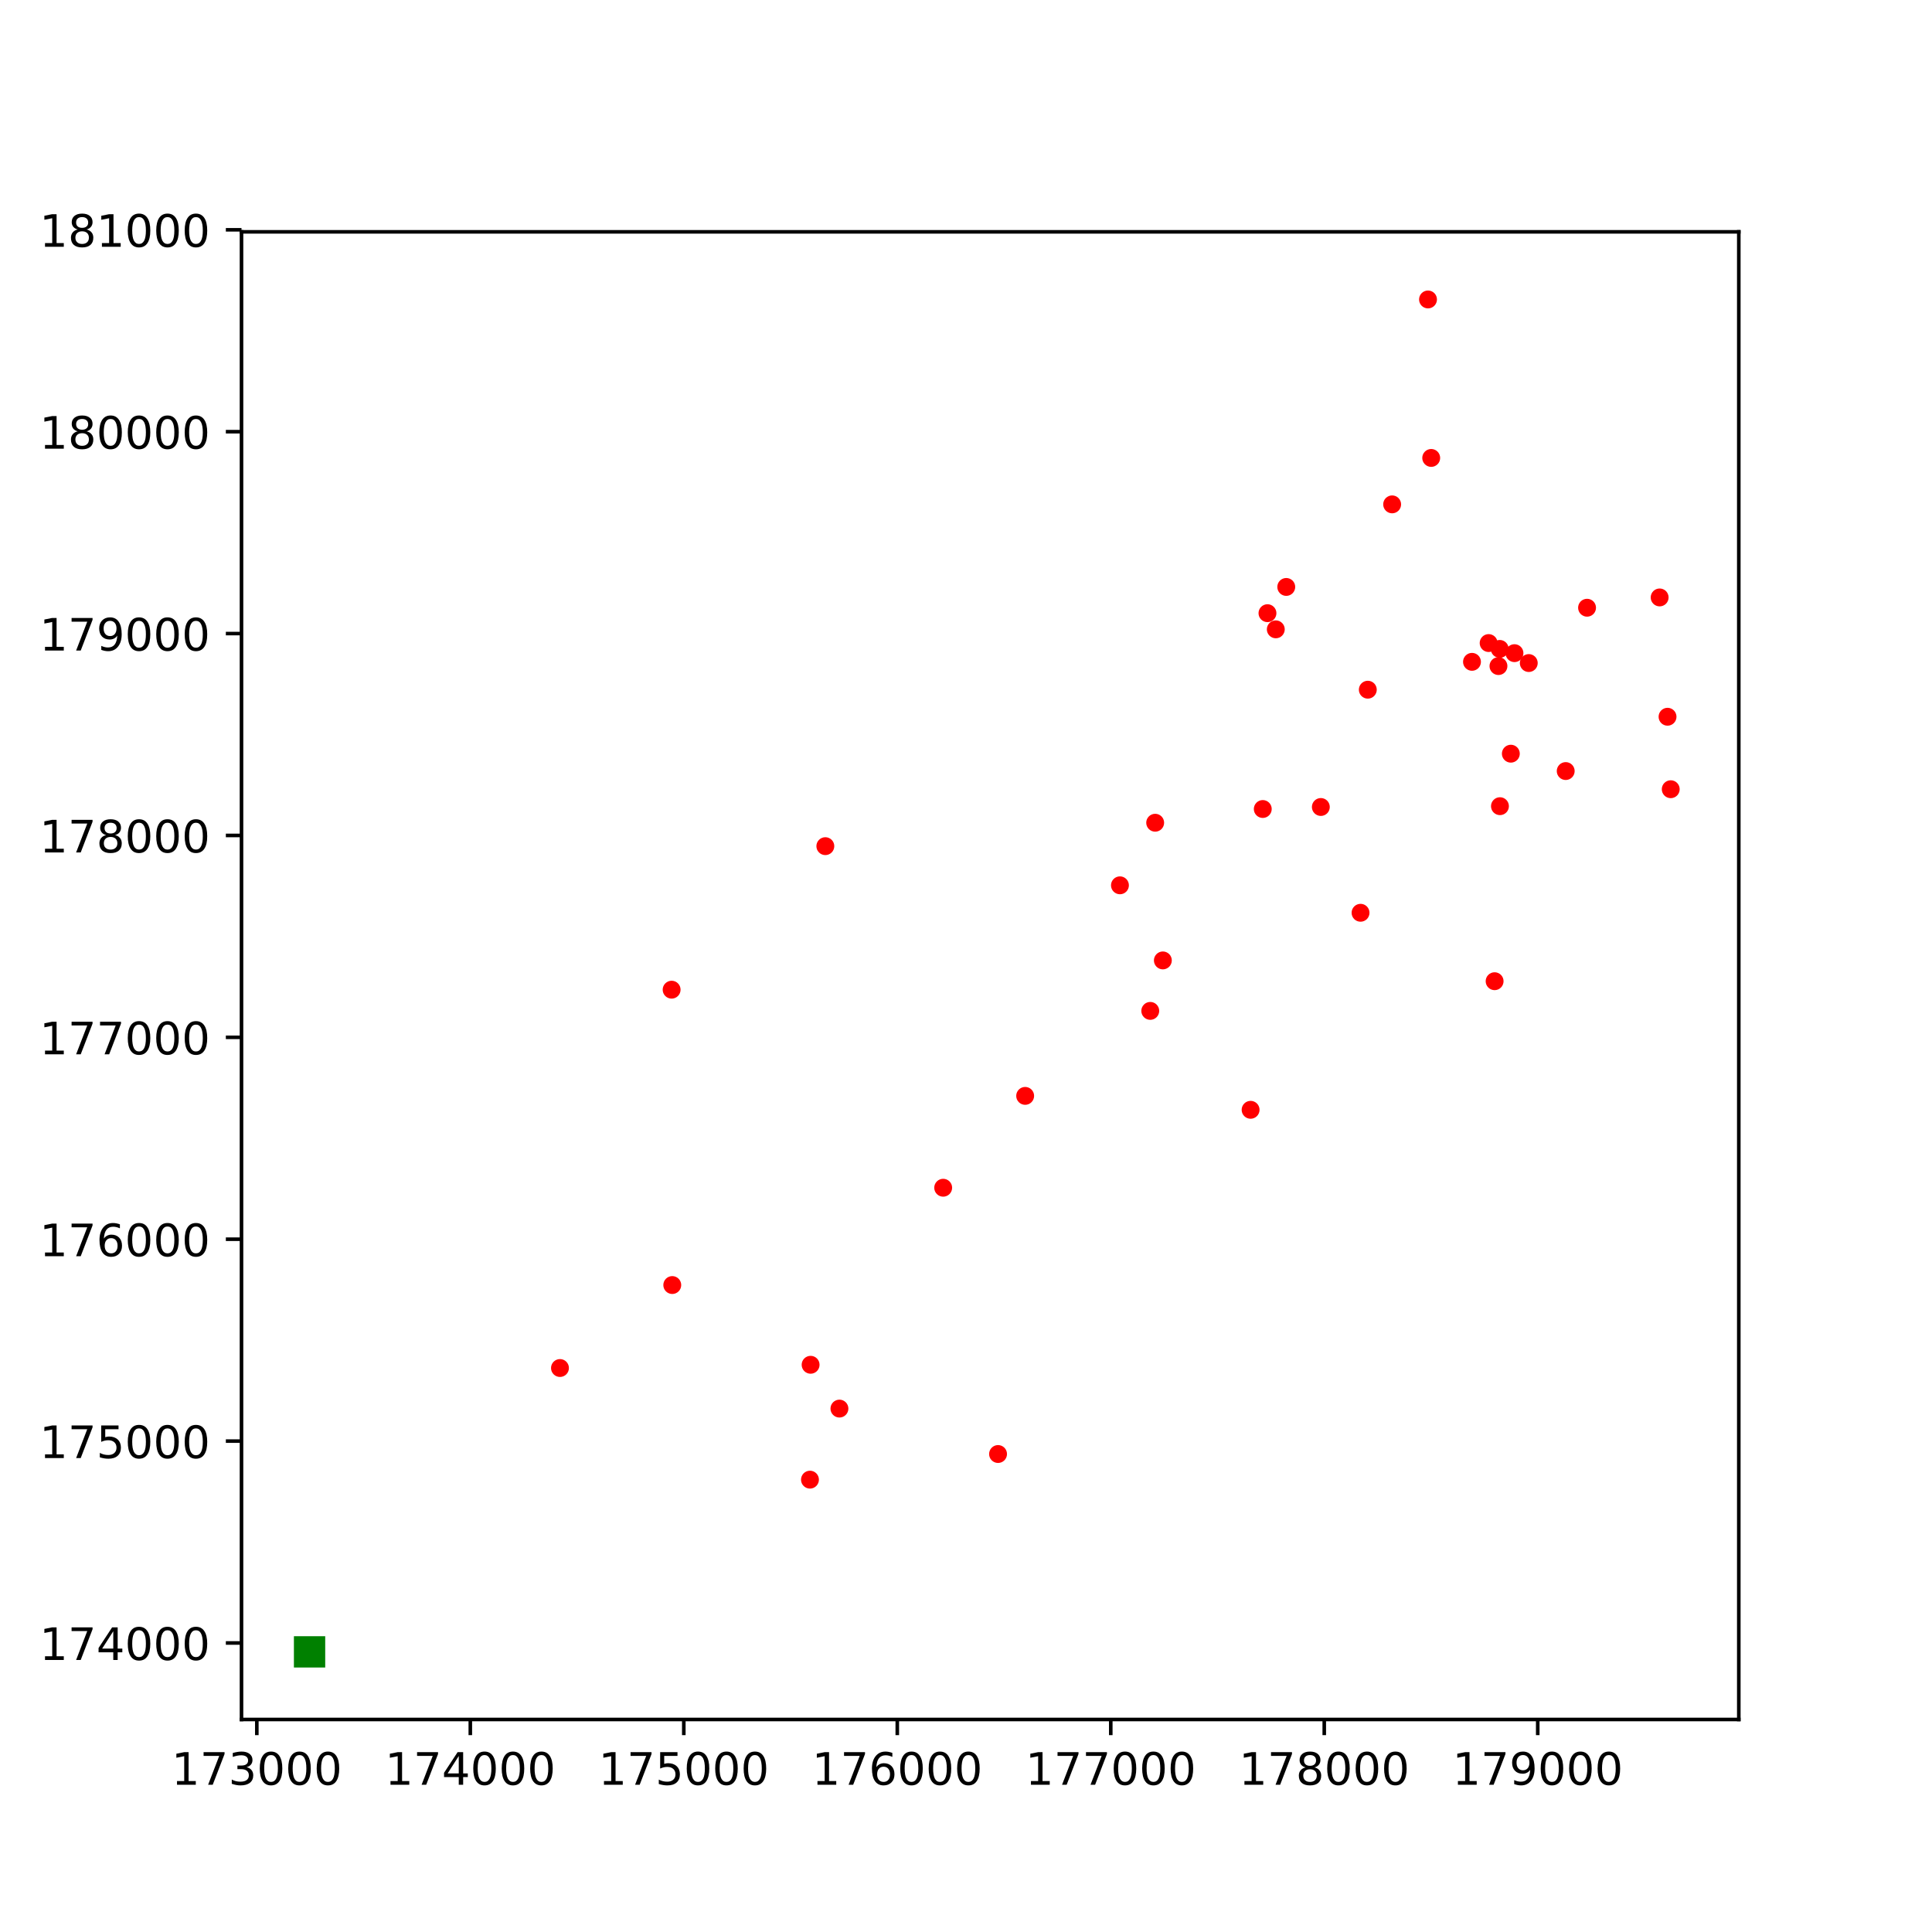
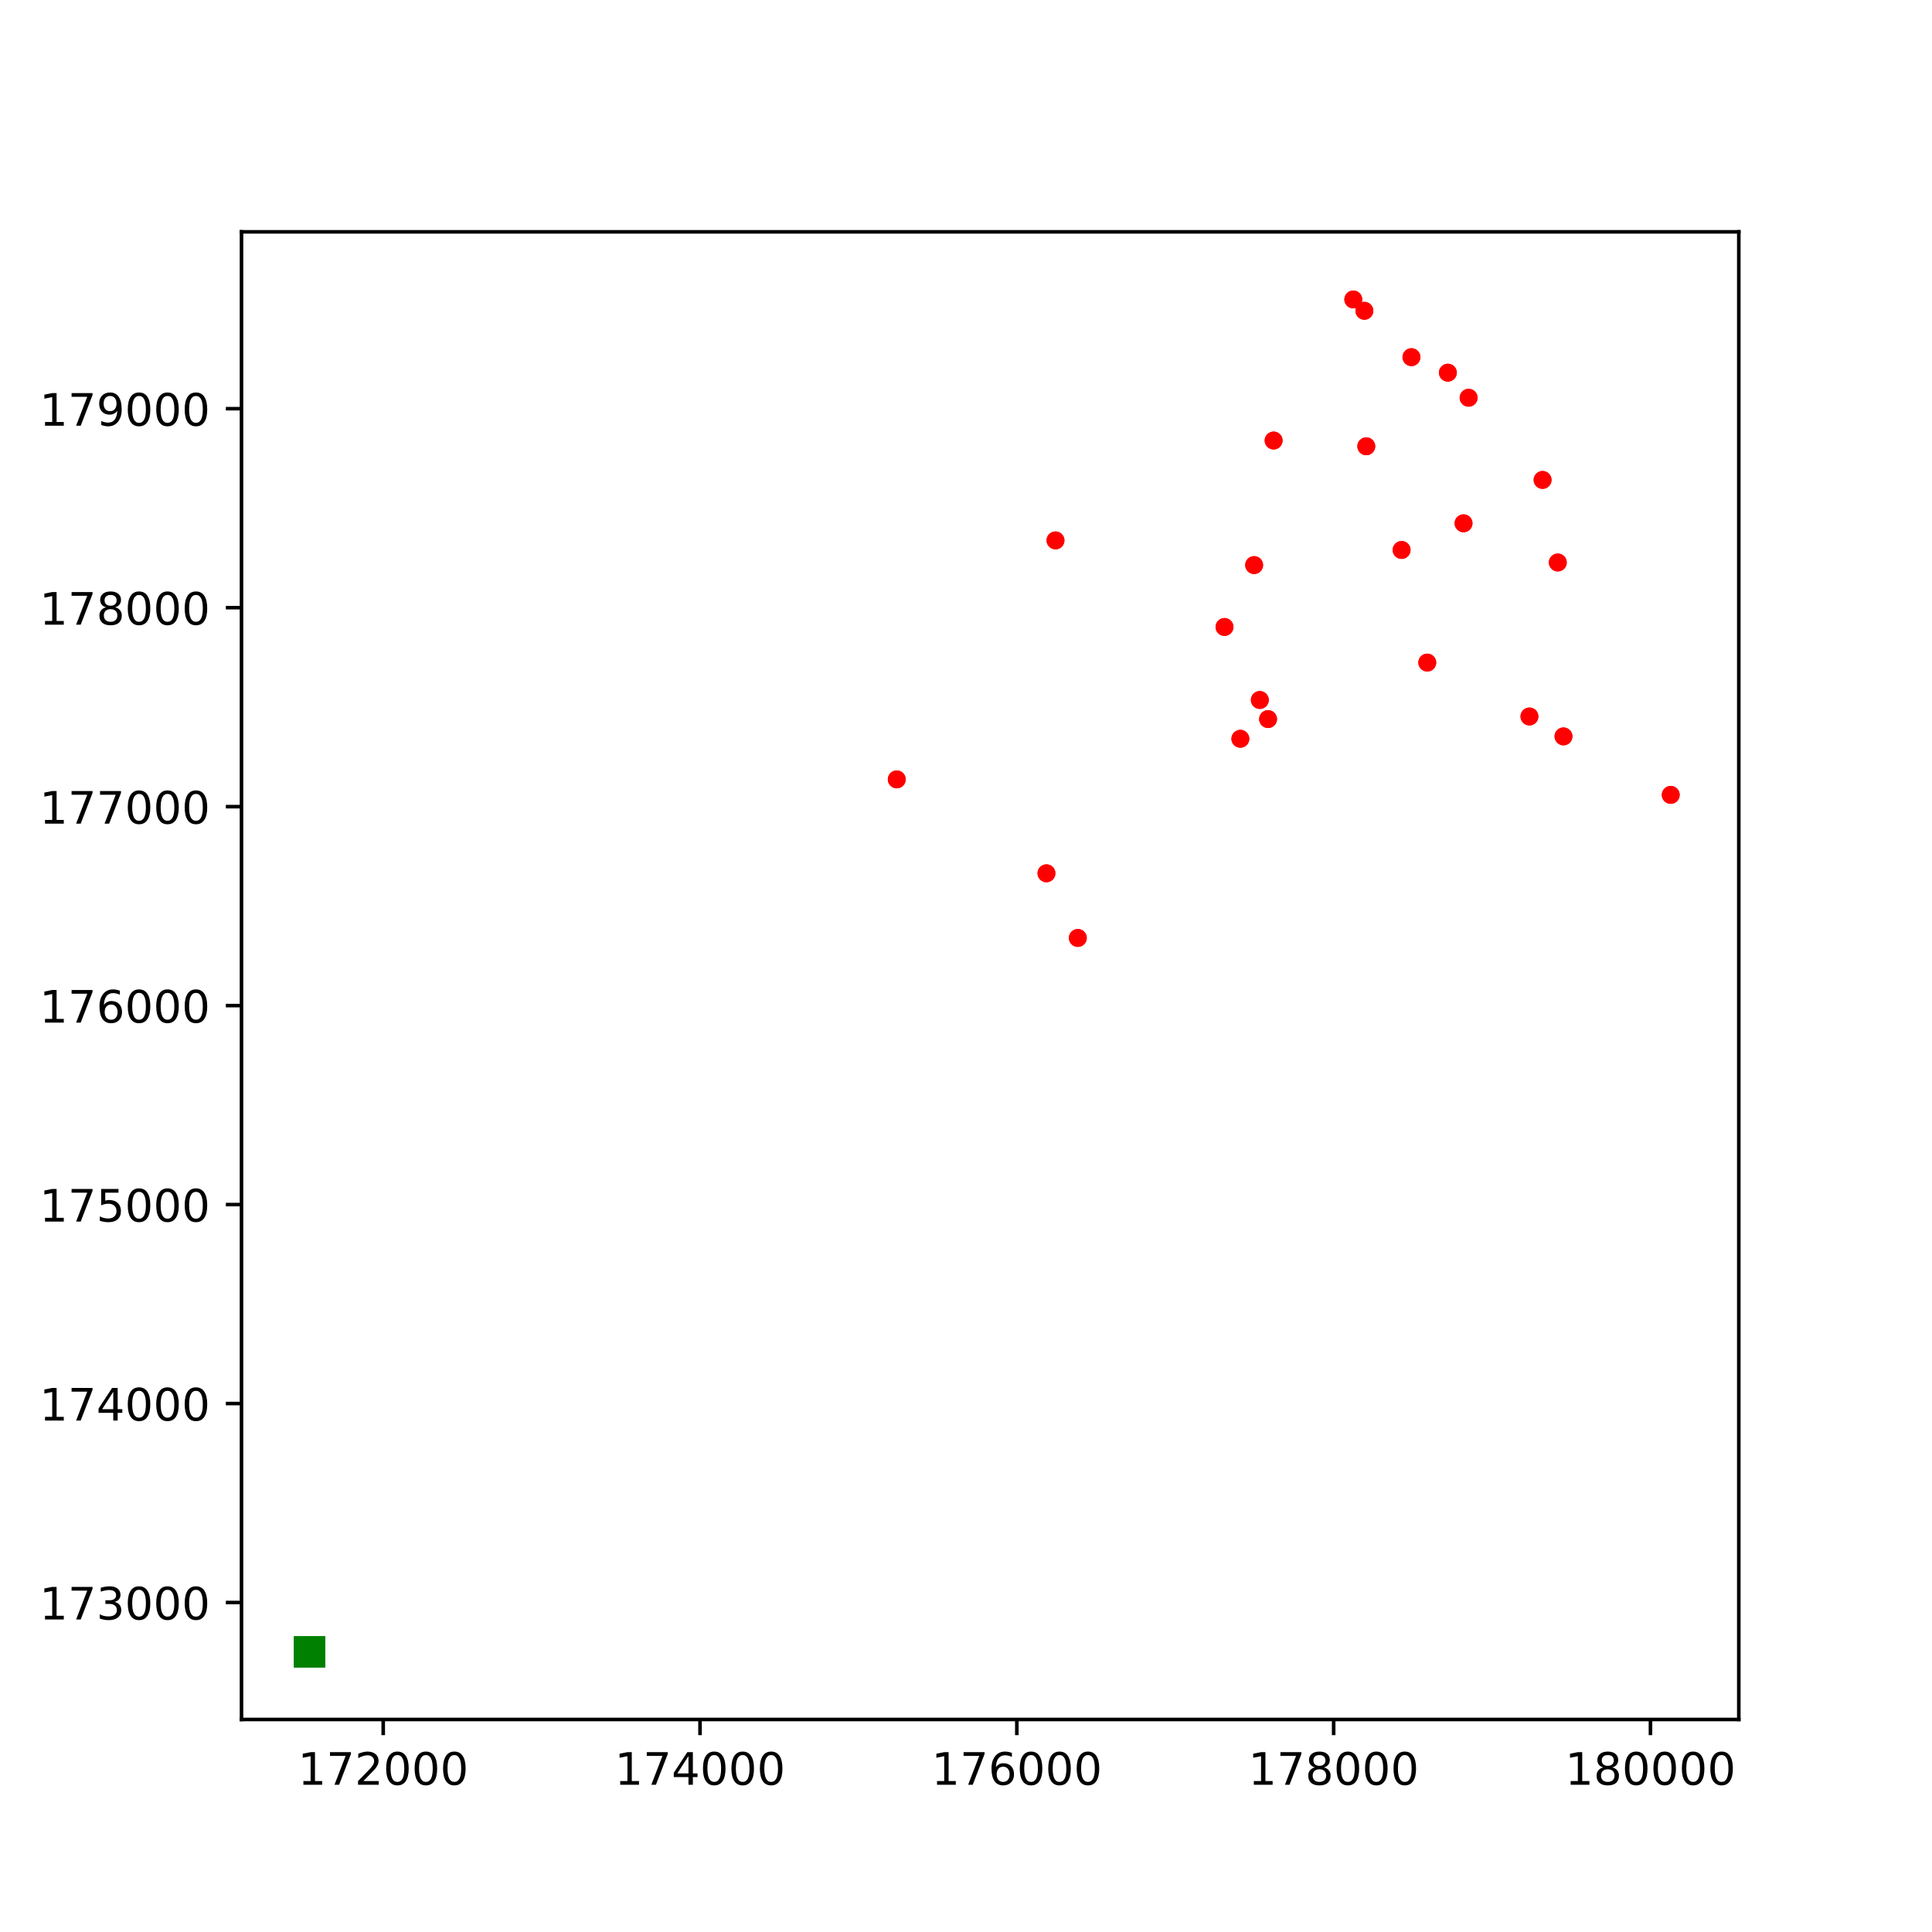
<svg xmlns="http://www.w3.org/2000/svg" xmlns:xlink="http://www.w3.org/1999/xlink" height="432pt" version="1.1" viewBox="0 0 432 432" width="432pt">
  <defs>
    <style type="text/css">
*{stroke-linecap:butt;stroke-linejoin:round;}
  </style>
  </defs>
  <g id="figure_1">
    <g id="patch_1">
      <path d="M 0 432  L 432 432  L 432 0  L 0 0  z " style="fill:#ffffff;" />
    </g>
    <g id="axes_1">
      <g id="patch_2">
        <path d="M 54 384.48  L 388.8 384.48  L 388.8 51.84  L 54 51.84  z " style="fill:#ffffff;" />
      </g>
      <g id="matplotlib.axis_1">
        <g id="xtick_1">
          <g id="line2d_1">
            <defs>
-               <path d="M 0 0  L 0 3.5  " id="mc556d12916" style="stroke:#000000;stroke-width:0.8;" />
-             </defs>
-             <g>
-               <use style="stroke:#000000;stroke-width:0.8;" x="57.427" xlink:href="#mc556d12916" y="384.48" />
+               <path d="M 0 0  L 0 3.5  " id="m9e8f1b572a" style="stroke:#000000;stroke-width:0.8;" />
+             </defs>
+             <g>
+               <use style="stroke:#000000;stroke-width:0.8;" x="85.688" xlink:href="#m9e8f1b572a" y="384.48" />
            </g>
          </g>
          <g id="text_1">
            <defs>
              <path d="M 12.406 8.297  L 28.516 8.297  L 28.516 63.922  L 10.984 60.406  L 10.984 69.391  L 28.422 72.906  L 38.281 72.906  L 38.281 8.297  L 54.391 8.297  L 54.391 0  L 12.406 0  z " id="DejaVuSans-49" />
              <path d="M 8.203 72.906  L 55.078 72.906  L 55.078 68.703  L 28.609 0  L 18.312 0  L 43.219 64.594  L 8.203 64.594  z " id="DejaVuSans-55" />
-               <path d="M 40.578 39.312  Q 47.656 37.797 51.625 33  Q 55.609 28.219 55.609 21.188  Q 55.609 10.406 48.188 4.484  Q 40.766 -1.422 27.094 -1.422  Q 22.516 -1.422 17.656 -0.516  Q 12.797 0.391 7.625 2.203  L 7.625 11.719  Q 11.719 9.328 16.594 8.109  Q 21.484 6.891 26.812 6.891  Q 36.078 6.891 40.938 10.547  Q 45.797 14.203 45.797 21.188  Q 45.797 27.641 41.281 31.266  Q 36.766 34.906 28.719 34.906  L 20.219 34.906  L 20.219 43.016  L 29.109 43.016  Q 36.375 43.016 40.234 45.922  Q 44.094 48.828 44.094 54.297  Q 44.094 59.906 40.109 62.906  Q 36.141 65.922 28.719 65.922  Q 24.656 65.922 20.016 65.031  Q 15.375 64.156 9.812 62.312  L 9.812 71.094  Q 15.438 72.656 20.344 73.438  Q 25.25 74.219 29.594 74.219  Q 40.828 74.219 47.359 69.109  Q 53.906 64.016 53.906 55.328  Q 53.906 49.266 50.438 45.094  Q 46.969 40.922 40.578 39.312  z " id="DejaVuSans-51" />
+               <path d="M 19.188 8.297  L 53.609 8.297  L 53.609 0  L 7.328 0  L 7.328 8.297  Q 12.938 14.109 22.625 23.891  Q 32.328 33.688 34.812 36.531  Q 39.547 41.844 41.422 45.531  Q 43.312 49.219 43.312 52.781  Q 43.312 58.594 39.234 62.25  Q 35.156 65.922 28.609 65.922  Q 23.969 65.922 18.812 64.312  Q 13.672 62.703 7.812 59.422  L 7.812 69.391  Q 13.766 71.781 18.938 73  Q 24.125 74.219 28.422 74.219  Q 39.75 74.219 46.484 68.547  Q 53.219 62.891 53.219 53.422  Q 53.219 48.922 51.531 44.891  Q 49.859 40.875 45.406 35.406  Q 44.188 33.984 37.641 27.219  Q 31.109 20.453 19.188 8.297  z " id="DejaVuSans-50" />
              <path d="M 31.781 66.406  Q 24.172 66.406 20.328 58.906  Q 16.5 51.422 16.5 36.375  Q 16.5 21.391 20.328 13.891  Q 24.172 6.391 31.781 6.391  Q 39.453 6.391 43.281 13.891  Q 47.125 21.391 47.125 36.375  Q 47.125 51.422 43.281 58.906  Q 39.453 66.406 31.781 66.406  z M 31.781 74.219  Q 44.047 74.219 50.516 64.516  Q 56.984 54.828 56.984 36.375  Q 56.984 17.969 50.516 8.266  Q 44.047 -1.422 31.781 -1.422  Q 19.531 -1.422 13.062 8.266  Q 6.594 17.969 6.594 36.375  Q 6.594 54.828 13.062 64.516  Q 19.531 74.219 31.781 74.219  z " id="DejaVuSans-48" />
            </defs>
-             <g transform="translate(38.33993 399.0784)scale(0.1 -0.1)">
-               <use xlink:href="#DejaVuSans-49" />
-               <use x="63.623" xlink:href="#DejaVuSans-55" />
-               <use x="127.246" xlink:href="#DejaVuSans-51" />
+             <g transform="translate(66.60096 399.0784)scale(0.1 -0.1)">
+               <use xlink:href="#DejaVuSans-49" />
+               <use x="63.623" xlink:href="#DejaVuSans-55" />
+               <use x="127.246" xlink:href="#DejaVuSans-50" />
              <use x="190.869" xlink:href="#DejaVuSans-48" />
              <use x="254.492" xlink:href="#DejaVuSans-48" />
              <use x="318.115" xlink:href="#DejaVuSans-48" />
            </g>
          </g>
        </g>
        <g id="xtick_2">
          <g id="line2d_2">
            <g>
-               <use style="stroke:#000000;stroke-width:0.8;" x="105.163" xlink:href="#mc556d12916" y="384.48" />
+               <use style="stroke:#000000;stroke-width:0.8;" x="156.528" xlink:href="#m9e8f1b572a" y="384.48" />
            </g>
          </g>
          <g id="text_2">
            <defs>
              <path d="M 37.797 64.312  L 12.891 25.391  L 37.797 25.391  z M 35.203 72.906  L 47.609 72.906  L 47.609 25.391  L 58.016 25.391  L 58.016 17.188  L 47.609 17.188  L 47.609 0  L 37.797 0  L 37.797 17.188  L 4.891 17.188  L 4.891 26.703  z " id="DejaVuSans-52" />
            </defs>
-             <g transform="translate(86.07576 399.0784)scale(0.1 -0.1)">
+             <g transform="translate(137.4409 399.0784)scale(0.1 -0.1)">
              <use xlink:href="#DejaVuSans-49" />
              <use x="63.623" xlink:href="#DejaVuSans-55" />
              <use x="127.246" xlink:href="#DejaVuSans-52" />
              <use x="190.869" xlink:href="#DejaVuSans-48" />
              <use x="254.492" xlink:href="#DejaVuSans-48" />
              <use x="318.115" xlink:href="#DejaVuSans-48" />
            </g>
          </g>
        </g>
        <g id="xtick_3">
          <g id="line2d_3">
            <g>
-               <use style="stroke:#000000;stroke-width:0.8;" x="152.899" xlink:href="#mc556d12916" y="384.48" />
+               <use style="stroke:#000000;stroke-width:0.8;" x="227.368" xlink:href="#m9e8f1b572a" y="384.48" />
            </g>
          </g>
          <g id="text_3">
            <defs>
-               <path d="M 10.797 72.906  L 49.516 72.906  L 49.516 64.594  L 19.828 64.594  L 19.828 46.734  Q 21.969 47.469 24.109 47.828  Q 26.266 48.188 28.422 48.188  Q 40.625 48.188 47.75 41.5  Q 54.891 34.812 54.891 23.391  Q 54.891 11.625 47.562 5.094  Q 40.234 -1.422 26.906 -1.422  Q 22.312 -1.422 17.547 -0.641  Q 12.797 0.141 7.719 1.703  L 7.719 11.625  Q 12.109 9.234 16.797 8.062  Q 21.484 6.891 26.703 6.891  Q 35.156 6.891 40.078 11.328  Q 45.016 15.766 45.016 23.391  Q 45.016 31 40.078 35.438  Q 35.156 39.891 26.703 39.891  Q 22.75 39.891 18.812 39.016  Q 14.891 38.141 10.797 36.281  z " id="DejaVuSans-53" />
-             </defs>
-             <g transform="translate(133.8116 399.0784)scale(0.1 -0.1)">
-               <use xlink:href="#DejaVuSans-49" />
-               <use x="63.623" xlink:href="#DejaVuSans-55" />
-               <use x="127.246" xlink:href="#DejaVuSans-53" />
+               <path d="M 33.016 40.375  Q 26.375 40.375 22.484 35.828  Q 18.609 31.297 18.609 23.391  Q 18.609 15.531 22.484 10.953  Q 26.375 6.391 33.016 6.391  Q 39.656 6.391 43.531 10.953  Q 47.406 15.531 47.406 23.391  Q 47.406 31.297 43.531 35.828  Q 39.656 40.375 33.016 40.375  z M 52.594 71.297  L 52.594 62.312  Q 48.875 64.062 45.094 64.984  Q 41.312 65.922 37.594 65.922  Q 27.828 65.922 22.672 59.328  Q 17.531 52.734 16.797 39.406  Q 19.672 43.656 24.016 45.922  Q 28.375 48.188 33.594 48.188  Q 44.578 48.188 50.953 41.516  Q 57.328 34.859 57.328 23.391  Q 57.328 12.156 50.688 5.359  Q 44.047 -1.422 33.016 -1.422  Q 20.359 -1.422 13.672 8.266  Q 6.984 17.969 6.984 36.375  Q 6.984 53.656 15.188 63.938  Q 23.391 74.219 37.203 74.219  Q 40.922 74.219 44.703 73.484  Q 48.484 72.75 52.594 71.297  z " id="DejaVuSans-54" />
+             </defs>
+             <g transform="translate(208.2808 399.0784)scale(0.1 -0.1)">
+               <use xlink:href="#DejaVuSans-49" />
+               <use x="63.623" xlink:href="#DejaVuSans-55" />
+               <use x="127.246" xlink:href="#DejaVuSans-54" />
              <use x="190.869" xlink:href="#DejaVuSans-48" />
              <use x="254.492" xlink:href="#DejaVuSans-48" />
              <use x="318.115" xlink:href="#DejaVuSans-48" />
            </g>
          </g>
        </g>
        <g id="xtick_4">
          <g id="line2d_4">
            <g>
-               <use style="stroke:#000000;stroke-width:0.8;" x="200.635" xlink:href="#mc556d12916" y="384.48" />
+               <use style="stroke:#000000;stroke-width:0.8;" x="298.208" xlink:href="#m9e8f1b572a" y="384.48" />
            </g>
          </g>
          <g id="text_4">
            <defs>
-               <path d="M 33.016 40.375  Q 26.375 40.375 22.484 35.828  Q 18.609 31.297 18.609 23.391  Q 18.609 15.531 22.484 10.953  Q 26.375 6.391 33.016 6.391  Q 39.656 6.391 43.531 10.953  Q 47.406 15.531 47.406 23.391  Q 47.406 31.297 43.531 35.828  Q 39.656 40.375 33.016 40.375  z M 52.594 71.297  L 52.594 62.312  Q 48.875 64.062 45.094 64.984  Q 41.312 65.922 37.594 65.922  Q 27.828 65.922 22.672 59.328  Q 17.531 52.734 16.797 39.406  Q 19.672 43.656 24.016 45.922  Q 28.375 48.188 33.594 48.188  Q 44.578 48.188 50.953 41.516  Q 57.328 34.859 57.328 23.391  Q 57.328 12.156 50.688 5.359  Q 44.047 -1.422 33.016 -1.422  Q 20.359 -1.422 13.672 8.266  Q 6.984 17.969 6.984 36.375  Q 6.984 53.656 15.188 63.938  Q 23.391 74.219 37.203 74.219  Q 40.922 74.219 44.703 73.484  Q 48.484 72.75 52.594 71.297  z " id="DejaVuSans-54" />
-             </defs>
-             <g transform="translate(181.5474 399.0784)scale(0.1 -0.1)">
-               <use xlink:href="#DejaVuSans-49" />
-               <use x="63.623" xlink:href="#DejaVuSans-55" />
-               <use x="127.246" xlink:href="#DejaVuSans-54" />
+               <path d="M 31.781 34.625  Q 24.75 34.625 20.719 30.859  Q 16.703 27.094 16.703 20.516  Q 16.703 13.922 20.719 10.156  Q 24.75 6.391 31.781 6.391  Q 38.812 6.391 42.859 10.172  Q 46.922 13.969 46.922 20.516  Q 46.922 27.094 42.891 30.859  Q 38.875 34.625 31.781 34.625  z M 21.922 38.812  Q 15.578 40.375 12.031 44.719  Q 8.5 49.078 8.5 55.328  Q 8.5 64.062 14.719 69.141  Q 20.953 74.219 31.781 74.219  Q 42.672 74.219 48.875 69.141  Q 55.078 64.062 55.078 55.328  Q 55.078 49.078 51.531 44.719  Q 48 40.375 41.703 38.812  Q 48.828 37.156 52.797 32.312  Q 56.781 27.484 56.781 20.516  Q 56.781 9.906 50.312 4.234  Q 43.844 -1.422 31.781 -1.422  Q 19.734 -1.422 13.25 4.234  Q 6.781 9.906 6.781 20.516  Q 6.781 27.484 10.781 32.312  Q 14.797 37.156 21.922 38.812  z M 18.312 54.391  Q 18.312 48.734 21.844 45.562  Q 25.391 42.391 31.781 42.391  Q 38.141 42.391 41.719 45.562  Q 45.312 48.734 45.312 54.391  Q 45.312 60.062 41.719 63.234  Q 38.141 66.406 31.781 66.406  Q 25.391 66.406 21.844 63.234  Q 18.312 60.062 18.312 54.391  z " id="DejaVuSans-56" />
+             </defs>
+             <g transform="translate(279.1207 399.0784)scale(0.1 -0.1)">
+               <use xlink:href="#DejaVuSans-49" />
+               <use x="63.623" xlink:href="#DejaVuSans-55" />
+               <use x="127.246" xlink:href="#DejaVuSans-56" />
              <use x="190.869" xlink:href="#DejaVuSans-48" />
              <use x="254.492" xlink:href="#DejaVuSans-48" />
              <use x="318.115" xlink:href="#DejaVuSans-48" />
            </g>
          </g>
        </g>
        <g id="xtick_5">
          <g id="line2d_5">
            <g>
-               <use style="stroke:#000000;stroke-width:0.8;" x="248.371" xlink:href="#mc556d12916" y="384.48" />
+               <use style="stroke:#000000;stroke-width:0.8;" x="369.048" xlink:href="#m9e8f1b572a" y="384.48" />
            </g>
          </g>
          <g id="text_5">
-             <g transform="translate(229.2832 399.0784)scale(0.1 -0.1)">
-               <use xlink:href="#DejaVuSans-49" />
-               <use x="63.623" xlink:href="#DejaVuSans-55" />
-               <use x="127.246" xlink:href="#DejaVuSans-55" />
-               <use x="190.869" xlink:href="#DejaVuSans-48" />
-               <use x="254.492" xlink:href="#DejaVuSans-48" />
-               <use x="318.115" xlink:href="#DejaVuSans-48" />
-             </g>
-           </g>
-         </g>
-         <g id="xtick_6">
-           <g id="line2d_6">
-             <g>
-               <use style="stroke:#000000;stroke-width:0.8;" x="296.107" xlink:href="#mc556d12916" y="384.48" />
-             </g>
-           </g>
-           <g id="text_6">
-             <defs>
-               <path d="M 31.781 34.625  Q 24.75 34.625 20.719 30.859  Q 16.703 27.094 16.703 20.516  Q 16.703 13.922 20.719 10.156  Q 24.75 6.391 31.781 6.391  Q 38.812 6.391 42.859 10.172  Q 46.922 13.969 46.922 20.516  Q 46.922 27.094 42.891 30.859  Q 38.875 34.625 31.781 34.625  z M 21.922 38.812  Q 15.578 40.375 12.031 44.719  Q 8.5 49.078 8.5 55.328  Q 8.5 64.062 14.719 69.141  Q 20.953 74.219 31.781 74.219  Q 42.672 74.219 48.875 69.141  Q 55.078 64.062 55.078 55.328  Q 55.078 49.078 51.531 44.719  Q 48 40.375 41.703 38.812  Q 48.828 37.156 52.797 32.312  Q 56.781 27.484 56.781 20.516  Q 56.781 9.906 50.312 4.234  Q 43.844 -1.422 31.781 -1.422  Q 19.734 -1.422 13.25 4.234  Q 6.781 9.906 6.781 20.516  Q 6.781 27.484 10.781 32.312  Q 14.797 37.156 21.922 38.812  z M 18.312 54.391  Q 18.312 48.734 21.844 45.562  Q 25.391 42.391 31.781 42.391  Q 38.141 42.391 41.719 45.562  Q 45.312 48.734 45.312 54.391  Q 45.312 60.062 41.719 63.234  Q 38.141 66.406 31.781 66.406  Q 25.391 66.406 21.844 63.234  Q 18.312 60.062 18.312 54.391  z " id="DejaVuSans-56" />
-             </defs>
-             <g transform="translate(277.0191 399.0784)scale(0.1 -0.1)">
-               <use xlink:href="#DejaVuSans-49" />
-               <use x="63.623" xlink:href="#DejaVuSans-55" />
-               <use x="127.246" xlink:href="#DejaVuSans-56" />
-               <use x="190.869" xlink:href="#DejaVuSans-48" />
-               <use x="254.492" xlink:href="#DejaVuSans-48" />
-               <use x="318.115" xlink:href="#DejaVuSans-48" />
-             </g>
-           </g>
-         </g>
-         <g id="xtick_7">
-           <g id="line2d_7">
-             <g>
-               <use style="stroke:#000000;stroke-width:0.8;" x="343.842" xlink:href="#mc556d12916" y="384.48" />
-             </g>
-           </g>
-           <g id="text_7">
-             <defs>
-               <path d="M 10.984 1.516  L 10.984 10.5  Q 14.703 8.734 18.5 7.812  Q 22.312 6.891 25.984 6.891  Q 35.75 6.891 40.891 13.453  Q 46.047 20.016 46.781 33.406  Q 43.953 29.203 39.594 26.953  Q 35.25 24.703 29.984 24.703  Q 19.047 24.703 12.672 31.312  Q 6.297 37.938 6.297 49.422  Q 6.297 60.641 12.938 67.422  Q 19.578 74.219 30.609 74.219  Q 43.266 74.219 49.922 64.516  Q 56.594 54.828 56.594 36.375  Q 56.594 19.141 48.406 8.859  Q 40.234 -1.422 26.422 -1.422  Q 22.703 -1.422 18.891 -0.688  Q 15.094 0.047 10.984 1.516  z M 30.609 32.422  Q 37.25 32.422 41.125 36.953  Q 45.016 41.5 45.016 49.422  Q 45.016 57.281 41.125 61.844  Q 37.25 66.406 30.609 66.406  Q 23.969 66.406 20.094 61.844  Q 16.219 57.281 16.219 49.422  Q 16.219 41.5 20.094 36.953  Q 23.969 32.422 30.609 32.422  z " id="DejaVuSans-57" />
-             </defs>
-             <g transform="translate(324.7549 399.0784)scale(0.1 -0.1)">
-               <use xlink:href="#DejaVuSans-49" />
-               <use x="63.623" xlink:href="#DejaVuSans-55" />
-               <use x="127.246" xlink:href="#DejaVuSans-57" />
+             <g transform="translate(349.9606 399.0784)scale(0.1 -0.1)">
+               <use xlink:href="#DejaVuSans-49" />
+               <use x="63.623" xlink:href="#DejaVuSans-56" />
+               <use x="127.246" xlink:href="#DejaVuSans-48" />
              <use x="190.869" xlink:href="#DejaVuSans-48" />
              <use x="254.492" xlink:href="#DejaVuSans-48" />
              <use x="318.115" xlink:href="#DejaVuSans-48" />
            </g>
          </g>
        </g>
      </g>
      <g id="matplotlib.axis_2">
        <g id="ytick_1">
+           <g id="line2d_6">
+             <defs>
+               <path d="M 0 0  L -3.5 0  " id="m1833dd13e8" style="stroke:#000000;stroke-width:0.8;" />
+             </defs>
+             <g>
+               <use style="stroke:#000000;stroke-width:0.8;" x="54" xlink:href="#m1833dd13e8" y="358.326" />
+             </g>
+           </g>
+           <g id="text_6">
+             <defs>
+               <path d="M 40.578 39.312  Q 47.656 37.797 51.625 33  Q 55.609 28.219 55.609 21.188  Q 55.609 10.406 48.188 4.484  Q 40.766 -1.422 27.094 -1.422  Q 22.516 -1.422 17.656 -0.516  Q 12.797 0.391 7.625 2.203  L 7.625 11.719  Q 11.719 9.328 16.594 8.109  Q 21.484 6.891 26.812 6.891  Q 36.078 6.891 40.938 10.547  Q 45.797 14.203 45.797 21.188  Q 45.797 27.641 41.281 31.266  Q 36.766 34.906 28.719 34.906  L 20.219 34.906  L 20.219 43.016  L 29.109 43.016  Q 36.375 43.016 40.234 45.922  Q 44.094 48.828 44.094 54.297  Q 44.094 59.906 40.109 62.906  Q 36.141 65.922 28.719 65.922  Q 24.656 65.922 20.016 65.031  Q 15.375 64.156 9.812 62.312  L 9.812 71.094  Q 15.438 72.656 20.344 73.438  Q 25.25 74.219 29.594 74.219  Q 40.828 74.219 47.359 69.109  Q 53.906 64.016 53.906 55.328  Q 53.906 49.266 50.438 45.094  Q 46.969 40.922 40.578 39.312  z " id="DejaVuSans-51" />
+             </defs>
+             <g transform="translate(8.825 362.1256)scale(0.1 -0.1)">
+               <use xlink:href="#DejaVuSans-49" />
+               <use x="63.623" xlink:href="#DejaVuSans-55" />
+               <use x="127.246" xlink:href="#DejaVuSans-51" />
+               <use x="190.869" xlink:href="#DejaVuSans-48" />
+               <use x="254.492" xlink:href="#DejaVuSans-48" />
+               <use x="318.115" xlink:href="#DejaVuSans-48" />
+             </g>
+           </g>
+         </g>
+         <g id="ytick_2">
+           <g id="line2d_7">
+             <g>
+               <use style="stroke:#000000;stroke-width:0.8;" x="54" xlink:href="#m1833dd13e8" y="313.836" />
+             </g>
+           </g>
+           <g id="text_7">
+             <g transform="translate(8.825 317.6354)scale(0.1 -0.1)">
+               <use xlink:href="#DejaVuSans-49" />
+               <use x="63.623" xlink:href="#DejaVuSans-55" />
+               <use x="127.246" xlink:href="#DejaVuSans-52" />
+               <use x="190.869" xlink:href="#DejaVuSans-48" />
+               <use x="254.492" xlink:href="#DejaVuSans-48" />
+               <use x="318.115" xlink:href="#DejaVuSans-48" />
+             </g>
+           </g>
+         </g>
+         <g id="ytick_3">
          <g id="line2d_8">
-             <defs>
-               <path d="M 0 0  L -3.5 0  " id="md926aecfee" style="stroke:#000000;stroke-width:0.8;" />
-             </defs>
-             <g>
-               <use style="stroke:#000000;stroke-width:0.8;" x="54" xlink:href="#md926aecfee" y="367.374" />
+             <g>
+               <use style="stroke:#000000;stroke-width:0.8;" x="54" xlink:href="#m1833dd13e8" y="269.346" />
            </g>
          </g>
          <g id="text_8">
-             <g transform="translate(8.825 371.173)scale(0.1 -0.1)">
-               <use xlink:href="#DejaVuSans-49" />
-               <use x="63.623" xlink:href="#DejaVuSans-55" />
-               <use x="127.246" xlink:href="#DejaVuSans-52" />
-               <use x="190.869" xlink:href="#DejaVuSans-48" />
-               <use x="254.492" xlink:href="#DejaVuSans-48" />
-               <use x="318.115" xlink:href="#DejaVuSans-48" />
-             </g>
-           </g>
-         </g>
-         <g id="ytick_2">
+             <defs>
+               <path d="M 10.797 72.906  L 49.516 72.906  L 49.516 64.594  L 19.828 64.594  L 19.828 46.734  Q 21.969 47.469 24.109 47.828  Q 26.266 48.188 28.422 48.188  Q 40.625 48.188 47.75 41.5  Q 54.891 34.812 54.891 23.391  Q 54.891 11.625 47.562 5.094  Q 40.234 -1.422 26.906 -1.422  Q 22.312 -1.422 17.547 -0.641  Q 12.797 0.141 7.719 1.703  L 7.719 11.625  Q 12.109 9.234 16.797 8.062  Q 21.484 6.891 26.703 6.891  Q 35.156 6.891 40.078 11.328  Q 45.016 15.766 45.016 23.391  Q 45.016 31 40.078 35.438  Q 35.156 39.891 26.703 39.891  Q 22.75 39.891 18.812 39.016  Q 14.891 38.141 10.797 36.281  z " id="DejaVuSans-53" />
+             </defs>
+             <g transform="translate(8.825 273.1452)scale(0.1 -0.1)">
+               <use xlink:href="#DejaVuSans-49" />
+               <use x="63.623" xlink:href="#DejaVuSans-55" />
+               <use x="127.246" xlink:href="#DejaVuSans-53" />
+               <use x="190.869" xlink:href="#DejaVuSans-48" />
+               <use x="254.492" xlink:href="#DejaVuSans-48" />
+               <use x="318.115" xlink:href="#DejaVuSans-48" />
+             </g>
+           </g>
+         </g>
+         <g id="ytick_4">
          <g id="line2d_9">
            <g>
-               <use style="stroke:#000000;stroke-width:0.8;" x="54" xlink:href="#md926aecfee" y="322.233" />
+               <use style="stroke:#000000;stroke-width:0.8;" x="54" xlink:href="#m1833dd13e8" y="224.856" />
            </g>
          </g>
          <g id="text_9">
-             <g transform="translate(8.825 326.0319)scale(0.1 -0.1)">
-               <use xlink:href="#DejaVuSans-49" />
-               <use x="63.623" xlink:href="#DejaVuSans-55" />
-               <use x="127.246" xlink:href="#DejaVuSans-53" />
-               <use x="190.869" xlink:href="#DejaVuSans-48" />
-               <use x="254.492" xlink:href="#DejaVuSans-48" />
-               <use x="318.115" xlink:href="#DejaVuSans-48" />
-             </g>
-           </g>
-         </g>
-         <g id="ytick_3">
+             <g transform="translate(8.825 228.655)scale(0.1 -0.1)">
+               <use xlink:href="#DejaVuSans-49" />
+               <use x="63.623" xlink:href="#DejaVuSans-55" />
+               <use x="127.246" xlink:href="#DejaVuSans-54" />
+               <use x="190.869" xlink:href="#DejaVuSans-48" />
+               <use x="254.492" xlink:href="#DejaVuSans-48" />
+               <use x="318.115" xlink:href="#DejaVuSans-48" />
+             </g>
+           </g>
+         </g>
+         <g id="ytick_5">
          <g id="line2d_10">
            <g>
-               <use style="stroke:#000000;stroke-width:0.8;" x="54" xlink:href="#md926aecfee" y="277.092" />
+               <use style="stroke:#000000;stroke-width:0.8;" x="54" xlink:href="#m1833dd13e8" y="180.366" />
            </g>
          </g>
          <g id="text_10">
-             <g transform="translate(8.825 280.8909)scale(0.1 -0.1)">
-               <use xlink:href="#DejaVuSans-49" />
-               <use x="63.623" xlink:href="#DejaVuSans-55" />
-               <use x="127.246" xlink:href="#DejaVuSans-54" />
-               <use x="190.869" xlink:href="#DejaVuSans-48" />
-               <use x="254.492" xlink:href="#DejaVuSans-48" />
-               <use x="318.115" xlink:href="#DejaVuSans-48" />
-             </g>
-           </g>
-         </g>
-         <g id="ytick_4">
+             <g transform="translate(8.825 184.1648)scale(0.1 -0.1)">
+               <use xlink:href="#DejaVuSans-49" />
+               <use x="63.623" xlink:href="#DejaVuSans-55" />
+               <use x="127.246" xlink:href="#DejaVuSans-55" />
+               <use x="190.869" xlink:href="#DejaVuSans-48" />
+               <use x="254.492" xlink:href="#DejaVuSans-48" />
+               <use x="318.115" xlink:href="#DejaVuSans-48" />
+             </g>
+           </g>
+         </g>
+         <g id="ytick_6">
          <g id="line2d_11">
            <g>
-               <use style="stroke:#000000;stroke-width:0.8;" x="54" xlink:href="#md926aecfee" y="231.951" />
+               <use style="stroke:#000000;stroke-width:0.8;" x="54" xlink:href="#m1833dd13e8" y="135.875" />
            </g>
          </g>
          <g id="text_11">
-             <g transform="translate(8.825 235.7498)scale(0.1 -0.1)">
-               <use xlink:href="#DejaVuSans-49" />
-               <use x="63.623" xlink:href="#DejaVuSans-55" />
-               <use x="127.246" xlink:href="#DejaVuSans-55" />
-               <use x="190.869" xlink:href="#DejaVuSans-48" />
-               <use x="254.492" xlink:href="#DejaVuSans-48" />
-               <use x="318.115" xlink:href="#DejaVuSans-48" />
-             </g>
-           </g>
-         </g>
-         <g id="ytick_5">
+             <g transform="translate(8.825 139.6746)scale(0.1 -0.1)">
+               <use xlink:href="#DejaVuSans-49" />
+               <use x="63.623" xlink:href="#DejaVuSans-55" />
+               <use x="127.246" xlink:href="#DejaVuSans-56" />
+               <use x="190.869" xlink:href="#DejaVuSans-48" />
+               <use x="254.492" xlink:href="#DejaVuSans-48" />
+               <use x="318.115" xlink:href="#DejaVuSans-48" />
+             </g>
+           </g>
+         </g>
+         <g id="ytick_7">
          <g id="line2d_12">
            <g>
-               <use style="stroke:#000000;stroke-width:0.8;" x="54" xlink:href="#md926aecfee" y="186.81" />
+               <use style="stroke:#000000;stroke-width:0.8;" x="54" xlink:href="#m1833dd13e8" y="91.385" />
            </g>
          </g>
          <g id="text_12">
-             <g transform="translate(8.825 190.6087)scale(0.1 -0.1)">
-               <use xlink:href="#DejaVuSans-49" />
-               <use x="63.623" xlink:href="#DejaVuSans-55" />
-               <use x="127.246" xlink:href="#DejaVuSans-56" />
-               <use x="190.869" xlink:href="#DejaVuSans-48" />
-               <use x="254.492" xlink:href="#DejaVuSans-48" />
-               <use x="318.115" xlink:href="#DejaVuSans-48" />
-             </g>
-           </g>
-         </g>
-         <g id="ytick_6">
-           <g id="line2d_13">
-             <g>
-               <use style="stroke:#000000;stroke-width:0.8;" x="54" xlink:href="#md926aecfee" y="141.668" />
-             </g>
-           </g>
-           <g id="text_13">
-             <g transform="translate(8.825 145.4677)scale(0.1 -0.1)">
+             <defs>
+               <path d="M 10.984 1.516  L 10.984 10.5  Q 14.703 8.734 18.5 7.812  Q 22.312 6.891 25.984 6.891  Q 35.75 6.891 40.891 13.453  Q 46.047 20.016 46.781 33.406  Q 43.953 29.203 39.594 26.953  Q 35.25 24.703 29.984 24.703  Q 19.047 24.703 12.672 31.312  Q 6.297 37.938 6.297 49.422  Q 6.297 60.641 12.938 67.422  Q 19.578 74.219 30.609 74.219  Q 43.266 74.219 49.922 64.516  Q 56.594 54.828 56.594 36.375  Q 56.594 19.141 48.406 8.859  Q 40.234 -1.422 26.422 -1.422  Q 22.703 -1.422 18.891 -0.688  Q 15.094 0.047 10.984 1.516  z M 30.609 32.422  Q 37.25 32.422 41.125 36.953  Q 45.016 41.5 45.016 49.422  Q 45.016 57.281 41.125 61.844  Q 37.25 66.406 30.609 66.406  Q 23.969 66.406 20.094 61.844  Q 16.219 57.281 16.219 49.422  Q 16.219 41.5 20.094 36.953  Q 23.969 32.422 30.609 32.422  z " id="DejaVuSans-57" />
+             </defs>
+             <g transform="translate(8.825 95.18435)scale(0.1 -0.1)">
              <use xlink:href="#DejaVuSans-49" />
              <use x="63.623" xlink:href="#DejaVuSans-55" />
              <use x="127.246" xlink:href="#DejaVuSans-57" />
              <use x="190.869" xlink:href="#DejaVuSans-48" />
              <use x="254.492" xlink:href="#DejaVuSans-48" />
              <use x="318.115" xlink:href="#DejaVuSans-48" />
            </g>
          </g>
        </g>
-         <g id="ytick_7">
-           <g id="line2d_14">
-             <g>
-               <use style="stroke:#000000;stroke-width:0.8;" x="54" xlink:href="#md926aecfee" y="96.527" />
-             </g>
-           </g>
-           <g id="text_14">
-             <g transform="translate(8.825 100.3266)scale(0.1 -0.1)">
-               <use xlink:href="#DejaVuSans-49" />
-               <use x="63.623" xlink:href="#DejaVuSans-56" />
-               <use x="127.246" xlink:href="#DejaVuSans-48" />
-               <use x="190.869" xlink:href="#DejaVuSans-48" />
-               <use x="254.492" xlink:href="#DejaVuSans-48" />
-               <use x="318.115" xlink:href="#DejaVuSans-48" />
-             </g>
-           </g>
-         </g>
-         <g id="ytick_8">
-           <g id="line2d_15">
-             <g>
-               <use style="stroke:#000000;stroke-width:0.8;" x="54" xlink:href="#md926aecfee" y="51.386" />
-             </g>
-           </g>
-           <g id="text_15">
-             <g transform="translate(8.825 55.18555)scale(0.1 -0.1)">
-               <use xlink:href="#DejaVuSans-49" />
-               <use x="63.623" xlink:href="#DejaVuSans-56" />
-               <use x="127.246" xlink:href="#DejaVuSans-49" />
-               <use x="190.869" xlink:href="#DejaVuSans-48" />
-               <use x="254.492" xlink:href="#DejaVuSans-48" />
-               <use x="318.115" xlink:href="#DejaVuSans-48" />
-             </g>
-           </g>
+       </g>
+       <g id="line2d_13">
+         <defs>
+           <path d="M -3 3  L 3 3  L 3 -3  L -3 -3  z " id="m67c2cdabe1" style="stroke:#008000;stroke-linejoin:miter;" />
+         </defs>
+         <g clip-path="url(#p50c8b86310)">
+           <use style="fill:#008000;stroke:#008000;stroke-linejoin:miter;" x="69.218" xlink:href="#m67c2cdabe1" y="369.36" />
+           <use style="fill:#008000;stroke:#008000;stroke-linejoin:miter;" x="69.218" xlink:href="#m67c2cdabe1" y="369.36" />
+         </g>
+       </g>
+       <g id="line2d_14">
+         <defs>
+           <path d="M 0 1.5  C 0.398 1.5 0.779 1.342 1.061 1.061  C 1.342 0.779 1.5 0.398 1.5 0  C 1.5 -0.398 1.342 -0.779 1.061 -1.061  C 0.779 -1.342 0.398 -1.5 0 -1.5  C -0.398 -1.5 -0.779 -1.342 -1.061 -1.061  C -1.342 -0.779 -1.5 -0.398 -1.5 0  C -1.5 0.398 -1.342 0.779 -1.061 1.061  C -0.779 1.342 -0.398 1.5 0 1.5  z " id="mf8195b302e" style="stroke:#ff0000;" />
+         </defs>
+         <g clip-path="url(#p50c8b86310)">
+           <use style="fill:#ff0000;stroke:#ff0000;" x="241.005" xlink:href="#mf8195b302e" y="209.729" />
+           <use style="fill:#ff0000;stroke:#ff0000;" x="241.005" xlink:href="#mf8195b302e" y="209.729" />
+           <use style="fill:#ff0000;stroke:#ff0000;" x="200.52" xlink:href="#mf8195b302e" y="174.27" />
+           <use style="fill:#ff0000;stroke:#ff0000;" x="200.52" xlink:href="#mf8195b302e" y="174.27" />
+           <use style="fill:#ff0000;stroke:#ff0000;" x="233.992" xlink:href="#mf8195b302e" y="195.27" />
+           <use style="fill:#ff0000;stroke:#ff0000;" x="233.992" xlink:href="#mf8195b302e" y="195.27" />
+         </g>
+       </g>
+       <g id="line2d_15">
+         <g clip-path="url(#p50c8b86310)">
+           <use style="fill:#ff0000;stroke:#ff0000;" x="277.346" xlink:href="#mf8195b302e" y="165.194" />
+           <use style="fill:#ff0000;stroke:#ff0000;" x="277.346" xlink:href="#mf8195b302e" y="165.194" />
+           <use style="fill:#ff0000;stroke:#ff0000;" x="273.804" xlink:href="#mf8195b302e" y="140.191" />
+           <use style="fill:#ff0000;stroke:#ff0000;" x="273.804" xlink:href="#mf8195b302e" y="140.191" />
+           <use style="fill:#ff0000;stroke:#ff0000;" x="236.011" xlink:href="#mf8195b302e" y="120.838" />
+           <use style="fill:#ff0000;stroke:#ff0000;" x="236.011" xlink:href="#mf8195b302e" y="120.838" />
+           <use style="fill:#ff0000;stroke:#ff0000;" x="373.582" xlink:href="#mf8195b302e" y="177.741" />
+           <use style="fill:#ff0000;stroke:#ff0000;" x="373.582" xlink:href="#mf8195b302e" y="177.741" />
        </g>
      </g>
      <g id="line2d_16">
-         <defs>
-           <path d="M -3 3  L 3 3  L 3 -3  L -3 -3  z " id="m561a737835" style="stroke:#008000;stroke-linejoin:miter;" />
-         </defs>
-         <g clip-path="url(#p66c269745e)">
-           <use style="fill:#008000;stroke:#008000;stroke-linejoin:miter;" x="69.218" xlink:href="#m561a737835" y="369.36" />
+         <g clip-path="url(#p50c8b86310)">
+           <use style="fill:#ff0000;stroke:#ff0000;" x="349.603" xlink:href="#mf8195b302e" y="164.661" />
+           <use style="fill:#ff0000;stroke:#ff0000;" x="349.603" xlink:href="#mf8195b302e" y="164.661" />
+           <use style="fill:#ff0000;stroke:#ff0000;" x="281.702" xlink:href="#mf8195b302e" y="156.519" />
+           <use style="fill:#ff0000;stroke:#ff0000;" x="281.702" xlink:href="#mf8195b302e" y="156.519" />
+           <use style="fill:#ff0000;stroke:#ff0000;" x="283.544" xlink:href="#mf8195b302e" y="160.79" />
+           <use style="fill:#ff0000;stroke:#ff0000;" x="283.544" xlink:href="#mf8195b302e" y="160.79" />
+           <use style="fill:#ff0000;stroke:#ff0000;" x="280.427" xlink:href="#mf8195b302e" y="126.354" />
+           <use style="fill:#ff0000;stroke:#ff0000;" x="280.427" xlink:href="#mf8195b302e" y="126.354" />
        </g>
      </g>
      <g id="line2d_17">
-         <defs>
-           <path d="M 0 1.5  C 0.398 1.5 0.779 1.342 1.061 1.061  C 1.342 0.779 1.5 0.398 1.5 0  C 1.5 -0.398 1.342 -0.779 1.061 -1.061  C 0.779 -1.342 0.398 -1.5 0 -1.5  C -0.398 -1.5 -0.779 -1.342 -1.061 -1.061  C -1.342 -0.779 -1.5 -0.398 -1.5 0  C -1.5 0.398 -1.342 0.779 -1.061 1.061  C -0.779 1.342 -0.398 1.5 0 1.5  z " id="m9e58f63c9d" style="stroke:#ff0000;" />
-         </defs>
-         <g clip-path="url(#p66c269745e)">
-           <use style="fill:#ff0000;stroke:#ff0000;" x="181.111" xlink:href="#m9e58f63c9d" y="330.855" />
-           <use style="fill:#ff0000;stroke:#ff0000;" x="125.212" xlink:href="#m9e58f63c9d" y="305.892" />
+         <g clip-path="url(#p50c8b86310)">
+           <use style="fill:#ff0000;stroke:#ff0000;" x="341.987" xlink:href="#mf8195b302e" y="160.211" />
+           <use style="fill:#ff0000;stroke:#ff0000;" x="341.987" xlink:href="#mf8195b302e" y="160.211" />
+           <use style="fill:#ff0000;stroke:#ff0000;" x="319.141" xlink:href="#mf8195b302e" y="148.155" />
+           <use style="fill:#ff0000;stroke:#ff0000;" x="319.141" xlink:href="#mf8195b302e" y="148.155" />
+           <use style="fill:#ff0000;stroke:#ff0000;" x="313.403" xlink:href="#mf8195b302e" y="122.973" />
+           <use style="fill:#ff0000;stroke:#ff0000;" x="313.403" xlink:href="#mf8195b302e" y="122.973" />
+           <use style="fill:#ff0000;stroke:#ff0000;" x="284.784" xlink:href="#mf8195b302e" y="98.504" />
+           <use style="fill:#ff0000;stroke:#ff0000;" x="284.784" xlink:href="#mf8195b302e" y="98.504" />
+           <use style="fill:#ff0000;stroke:#ff0000;" x="305.505" xlink:href="#mf8195b302e" y="99.794" />
+           <use style="fill:#ff0000;stroke:#ff0000;" x="305.505" xlink:href="#mf8195b302e" y="99.794" />
        </g>
      </g>
      <g id="line2d_18">
-         <g clip-path="url(#p66c269745e)">
-           <use style="fill:#ff0000;stroke:#ff0000;" x="223.166" xlink:href="#m9e58f63c9d" y="325.122" />
-           <use style="fill:#ff0000;stroke:#ff0000;" x="187.699" xlink:href="#m9e58f63c9d" y="314.965" />
-           <use style="fill:#ff0000;stroke:#ff0000;" x="150.321" xlink:href="#m9e58f63c9d" y="287.339" />
-           <use style="fill:#ff0000;stroke:#ff0000;" x="150.178" xlink:href="#m9e58f63c9d" y="221.297" />
-           <use style="fill:#ff0000;stroke:#ff0000;" x="181.254" xlink:href="#m9e58f63c9d" y="305.169" />
+         <g clip-path="url(#p50c8b86310)">
+           <use style="fill:#ff0000;stroke:#ff0000;" x="348.327" xlink:href="#mf8195b302e" y="125.776" />
+           <use style="fill:#ff0000;stroke:#ff0000;" x="348.327" xlink:href="#mf8195b302e" y="125.776" />
+           <use style="fill:#ff0000;stroke:#ff0000;" x="327.253" xlink:href="#mf8195b302e" y="117.011" />
+           <use style="fill:#ff0000;stroke:#ff0000;" x="327.253" xlink:href="#mf8195b302e" y="117.011" />
+           <use style="fill:#ff0000;stroke:#ff0000;" x="302.6" xlink:href="#mf8195b302e" y="66.96" />
+           <use style="fill:#ff0000;stroke:#ff0000;" x="302.6" xlink:href="#mf8195b302e" y="66.96" />
+           <use style="fill:#ff0000;stroke:#ff0000;" x="305.08" xlink:href="#mf8195b302e" y="69.496" />
+           <use style="fill:#ff0000;stroke:#ff0000;" x="305.08" xlink:href="#mf8195b302e" y="69.496" />
+           <use style="fill:#ff0000;stroke:#ff0000;" x="323.746" xlink:href="#mf8195b302e" y="83.332" />
+           <use style="fill:#ff0000;stroke:#ff0000;" x="323.746" xlink:href="#mf8195b302e" y="83.332" />
+           <use style="fill:#ff0000;stroke:#ff0000;" x="315.599" xlink:href="#mf8195b302e" y="79.862" />
+           <use style="fill:#ff0000;stroke:#ff0000;" x="315.599" xlink:href="#mf8195b302e" y="79.862" />
        </g>
      </g>
      <g id="line2d_19">
-         <g clip-path="url(#p66c269745e)">
-           <use style="fill:#ff0000;stroke:#ff0000;" x="184.548" xlink:href="#m9e58f63c9d" y="189.202" />
-           <use style="fill:#ff0000;stroke:#ff0000;" x="210.898" xlink:href="#m9e58f63c9d" y="265.581" />
-         </g>
-       </g>
-       <g id="line2d_20">
-         <g clip-path="url(#p66c269745e)">
-           <use style="fill:#ff0000;stroke:#ff0000;" x="229.229" xlink:href="#m9e58f63c9d" y="245.042" />
-           <use style="fill:#ff0000;stroke:#ff0000;" x="279.638" xlink:href="#m9e58f63c9d" y="248.156" />
-         </g>
-       </g>
-       <g id="line2d_21">
-         <g clip-path="url(#p66c269745e)">
-           <use style="fill:#ff0000;stroke:#ff0000;" x="257.202" xlink:href="#m9e58f63c9d" y="226.037" />
-           <use style="fill:#ff0000;stroke:#ff0000;" x="250.423" xlink:href="#m9e58f63c9d" y="197.959" />
-         </g>
-       </g>
-       <g id="line2d_22">
-         <g clip-path="url(#p66c269745e)">
-           <use style="fill:#ff0000;stroke:#ff0000;" x="260.018" xlink:href="#m9e58f63c9d" y="214.752" />
-           <use style="fill:#ff0000;stroke:#ff0000;" x="334.2" xlink:href="#m9e58f63c9d" y="219.401" />
-           <use style="fill:#ff0000;stroke:#ff0000;" x="258.3" xlink:href="#m9e58f63c9d" y="183.966" />
-         </g>
-       </g>
-       <g id="line2d_23">
-         <g clip-path="url(#p66c269745e)">
-           <use style="fill:#ff0000;stroke:#ff0000;" x="304.222" xlink:href="#m9e58f63c9d" y="204.099" />
-           <use style="fill:#ff0000;stroke:#ff0000;" x="282.359" xlink:href="#m9e58f63c9d" y="180.896" />
-         </g>
-       </g>
-       <g id="line2d_24">
-         <g clip-path="url(#p66c269745e)">
-           <use style="fill:#ff0000;stroke:#ff0000;" x="283.409" xlink:href="#m9e58f63c9d" y="137.109" />
-           <use style="fill:#ff0000;stroke:#ff0000;" x="295.343" xlink:href="#m9e58f63c9d" y="180.445" />
-           <use style="fill:#ff0000;stroke:#ff0000;" x="285.271" xlink:href="#m9e58f63c9d" y="140.721" />
-         </g>
-       </g>
-       <g id="line2d_25">
-         <g clip-path="url(#p66c269745e)">
-           <use style="fill:#ff0000;stroke:#ff0000;" x="305.845" xlink:href="#m9e58f63c9d" y="154.218" />
-           <use style="fill:#ff0000;stroke:#ff0000;" x="335.393" xlink:href="#m9e58f63c9d" y="180.264" />
-           <use style="fill:#ff0000;stroke:#ff0000;" x="287.61" xlink:href="#m9e58f63c9d" y="131.241" />
-         </g>
-       </g>
-       <g id="line2d_26">
-         <g clip-path="url(#p66c269745e)">
-           <use style="fill:#ff0000;stroke:#ff0000;" x="329.14" xlink:href="#m9e58f63c9d" y="147.988" />
-           <use style="fill:#ff0000;stroke:#ff0000;" x="335.059" xlink:href="#m9e58f63c9d" y="148.936" />
-           <use style="fill:#ff0000;stroke:#ff0000;" x="337.828" xlink:href="#m9e58f63c9d" y="168.527" />
-           <use style="fill:#ff0000;stroke:#ff0000;" x="373.582" xlink:href="#m9e58f63c9d" y="176.472" />
-           <use style="fill:#ff0000;stroke:#ff0000;" x="350.096" xlink:href="#m9e58f63c9d" y="172.41" />
-           <use style="fill:#ff0000;stroke:#ff0000;" x="311.287" xlink:href="#m9e58f63c9d" y="112.778" />
-         </g>
-       </g>
-       <g id="line2d_27">
-         <g clip-path="url(#p66c269745e)">
-           <use style="fill:#ff0000;stroke:#ff0000;" x="332.863" xlink:href="#m9e58f63c9d" y="143.79" />
-           <use style="fill:#ff0000;stroke:#ff0000;" x="335.345" xlink:href="#m9e58f63c9d" y="145.099" />
-           <use style="fill:#ff0000;stroke:#ff0000;" x="341.837" xlink:href="#m9e58f63c9d" y="148.259" />
-           <use style="fill:#ff0000;stroke:#ff0000;" x="338.639" xlink:href="#m9e58f63c9d" y="146.047" />
-           <use style="fill:#ff0000;stroke:#ff0000;" x="372.866" xlink:href="#m9e58f63c9d" y="160.267" />
-           <use style="fill:#ff0000;stroke:#ff0000;" x="320.022" xlink:href="#m9e58f63c9d" y="102.396" />
-           <use style="fill:#ff0000;stroke:#ff0000;" x="319.306" xlink:href="#m9e58f63c9d" y="66.96" />
-         </g>
-       </g>
-       <g id="line2d_28">
-         <g clip-path="url(#p66c269745e)">
-           <use style="fill:#ff0000;stroke:#ff0000;" x="354.869" xlink:href="#m9e58f63c9d" y="135.89" />
-         </g>
-       </g>
-       <g id="line2d_29">
-         <g clip-path="url(#p66c269745e)">
-           <use style="fill:#ff0000;stroke:#ff0000;" x="371.1" xlink:href="#m9e58f63c9d" y="133.588" />
-         </g>
-       </g>
+         <g clip-path="url(#p50c8b86310)">
+           <use style="fill:#ff0000;stroke:#ff0000;" x="344.927" xlink:href="#mf8195b302e" y="107.313" />
+           <use style="fill:#ff0000;stroke:#ff0000;" x="344.927" xlink:href="#mf8195b302e" y="107.313" />
+           <use style="fill:#ff0000;stroke:#ff0000;" x="328.386" xlink:href="#mf8195b302e" y="88.938" />
+           <use style="fill:#ff0000;stroke:#ff0000;" x="328.386" xlink:href="#mf8195b302e" y="88.938" />
+         </g>
+       </g>
+       <g id="line2d_20" />
+       <g id="line2d_21" />
+       <g id="line2d_22" />
+       <g id="line2d_23" />
+       <g id="line2d_24" />
+       <g id="line2d_25" />
+       <g id="line2d_26" />
+       <g id="line2d_27" />
+       <g id="line2d_28" />
+       <g id="line2d_29" />
      <g id="line2d_30" />
      <g id="line2d_31" />
      <g id="line2d_32" />
      <g id="line2d_33" />
      <g id="line2d_34" />
      <g id="line2d_35" />
      <g id="line2d_36" />
      <g id="line2d_37" />
      <g id="line2d_38" />
      <g id="line2d_39" />
      <g id="line2d_40" />
      <g id="line2d_41" />
      <g id="line2d_42" />
      <g id="line2d_43" />
      <g id="line2d_44" />
      <g id="line2d_45" />
      <g id="line2d_46" />
      <g id="line2d_47" />
      <g id="line2d_48" />
      <g id="line2d_49" />
      <g id="line2d_50" />
      <g id="line2d_51" />
      <g id="line2d_52" />
      <g id="line2d_53" />
      <g id="line2d_54" />
      <g id="line2d_55" />
+       <g id="line2d_56" />
+       <g id="line2d_57" />
+       <g id="line2d_58" />
+       <g id="line2d_59" />
+       <g id="line2d_60" />
+       <g id="line2d_61" />
+       <g id="line2d_62" />
      <g id="patch_3">
        <path d="M 54 384.48  L 54 51.84  " style="fill:none;stroke:#000000;stroke-linecap:square;stroke-linejoin:miter;stroke-width:0.8;" />
      </g>
      <g id="patch_4">
        <path d="M 388.8 384.48  L 388.8 51.84  " style="fill:none;stroke:#000000;stroke-linecap:square;stroke-linejoin:miter;stroke-width:0.8;" />
      </g>
      <g id="patch_5">
        <path d="M 54 384.48  L 388.8 384.48  " style="fill:none;stroke:#000000;stroke-linecap:square;stroke-linejoin:miter;stroke-width:0.8;" />
      </g>
      <g id="patch_6">
        <path d="M 54 51.84  L 388.8 51.84  " style="fill:none;stroke:#000000;stroke-linecap:square;stroke-linejoin:miter;stroke-width:0.8;" />
      </g>
    </g>
  </g>
  <defs>
-     <clipPath id="p66c269745e">
+     <clipPath id="p50c8b86310">
      <rect height="332.64" width="334.8" x="54" y="51.84" />
    </clipPath>
  </defs>
</svg>
